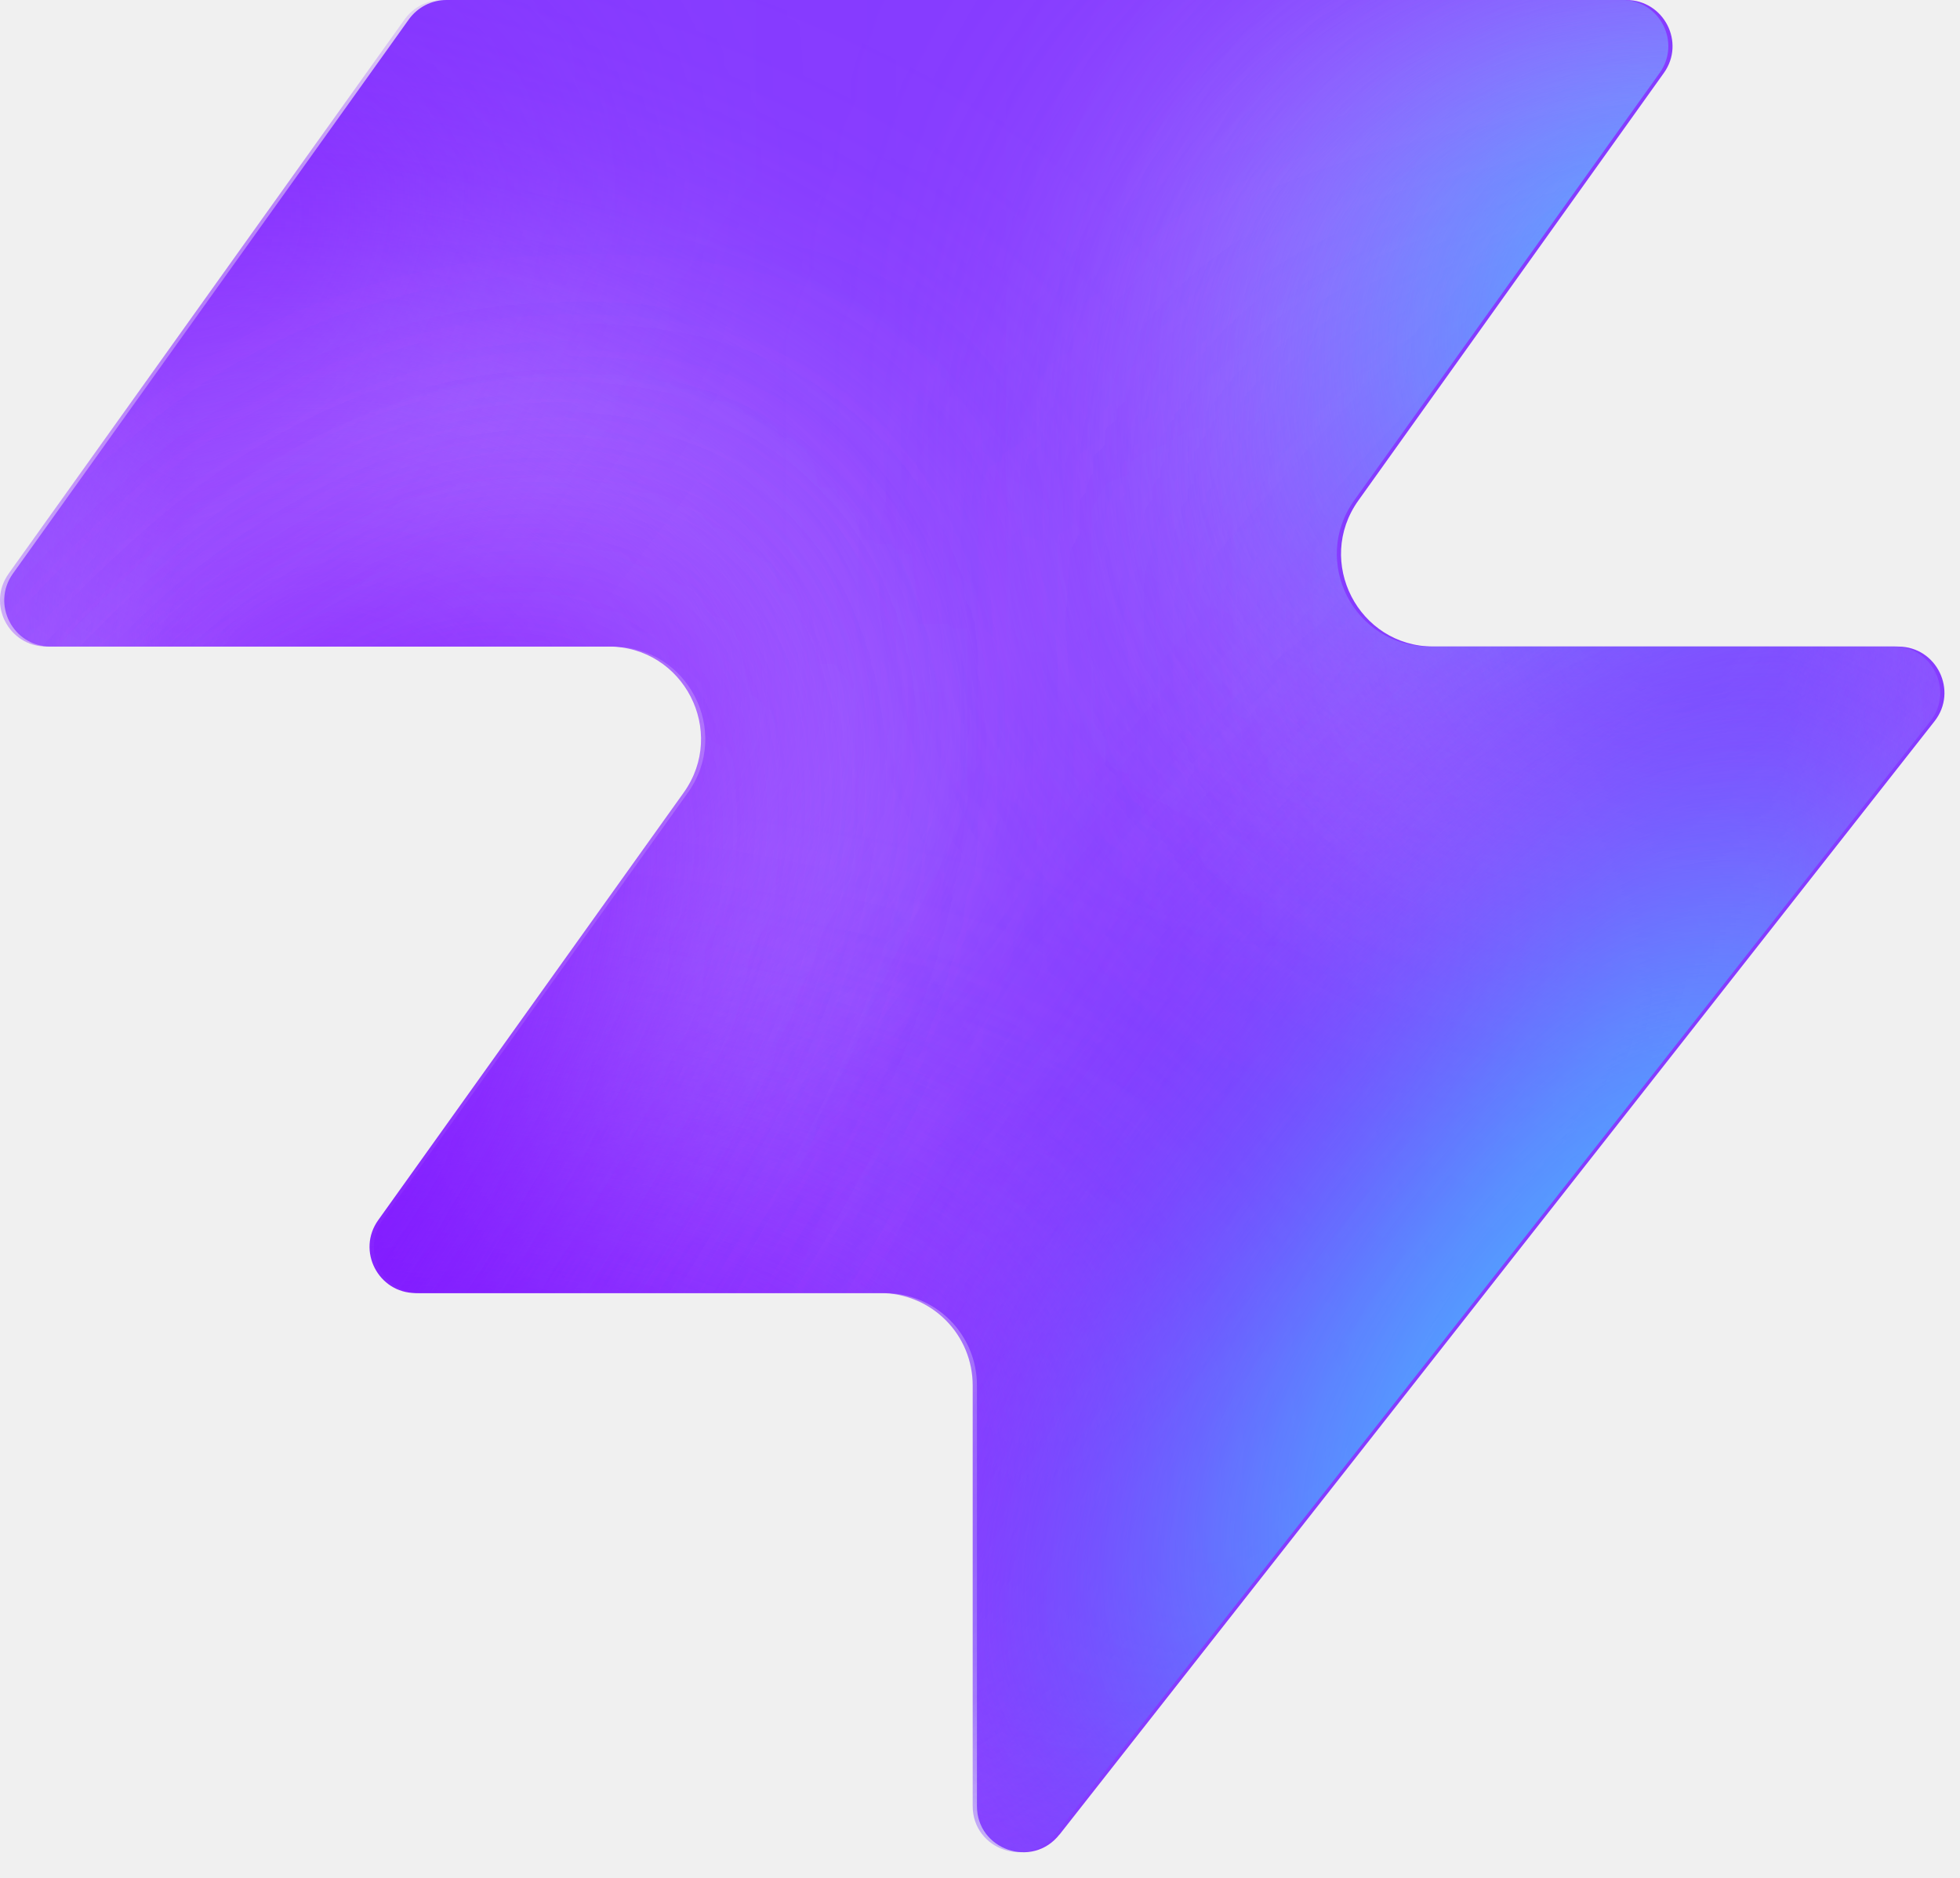
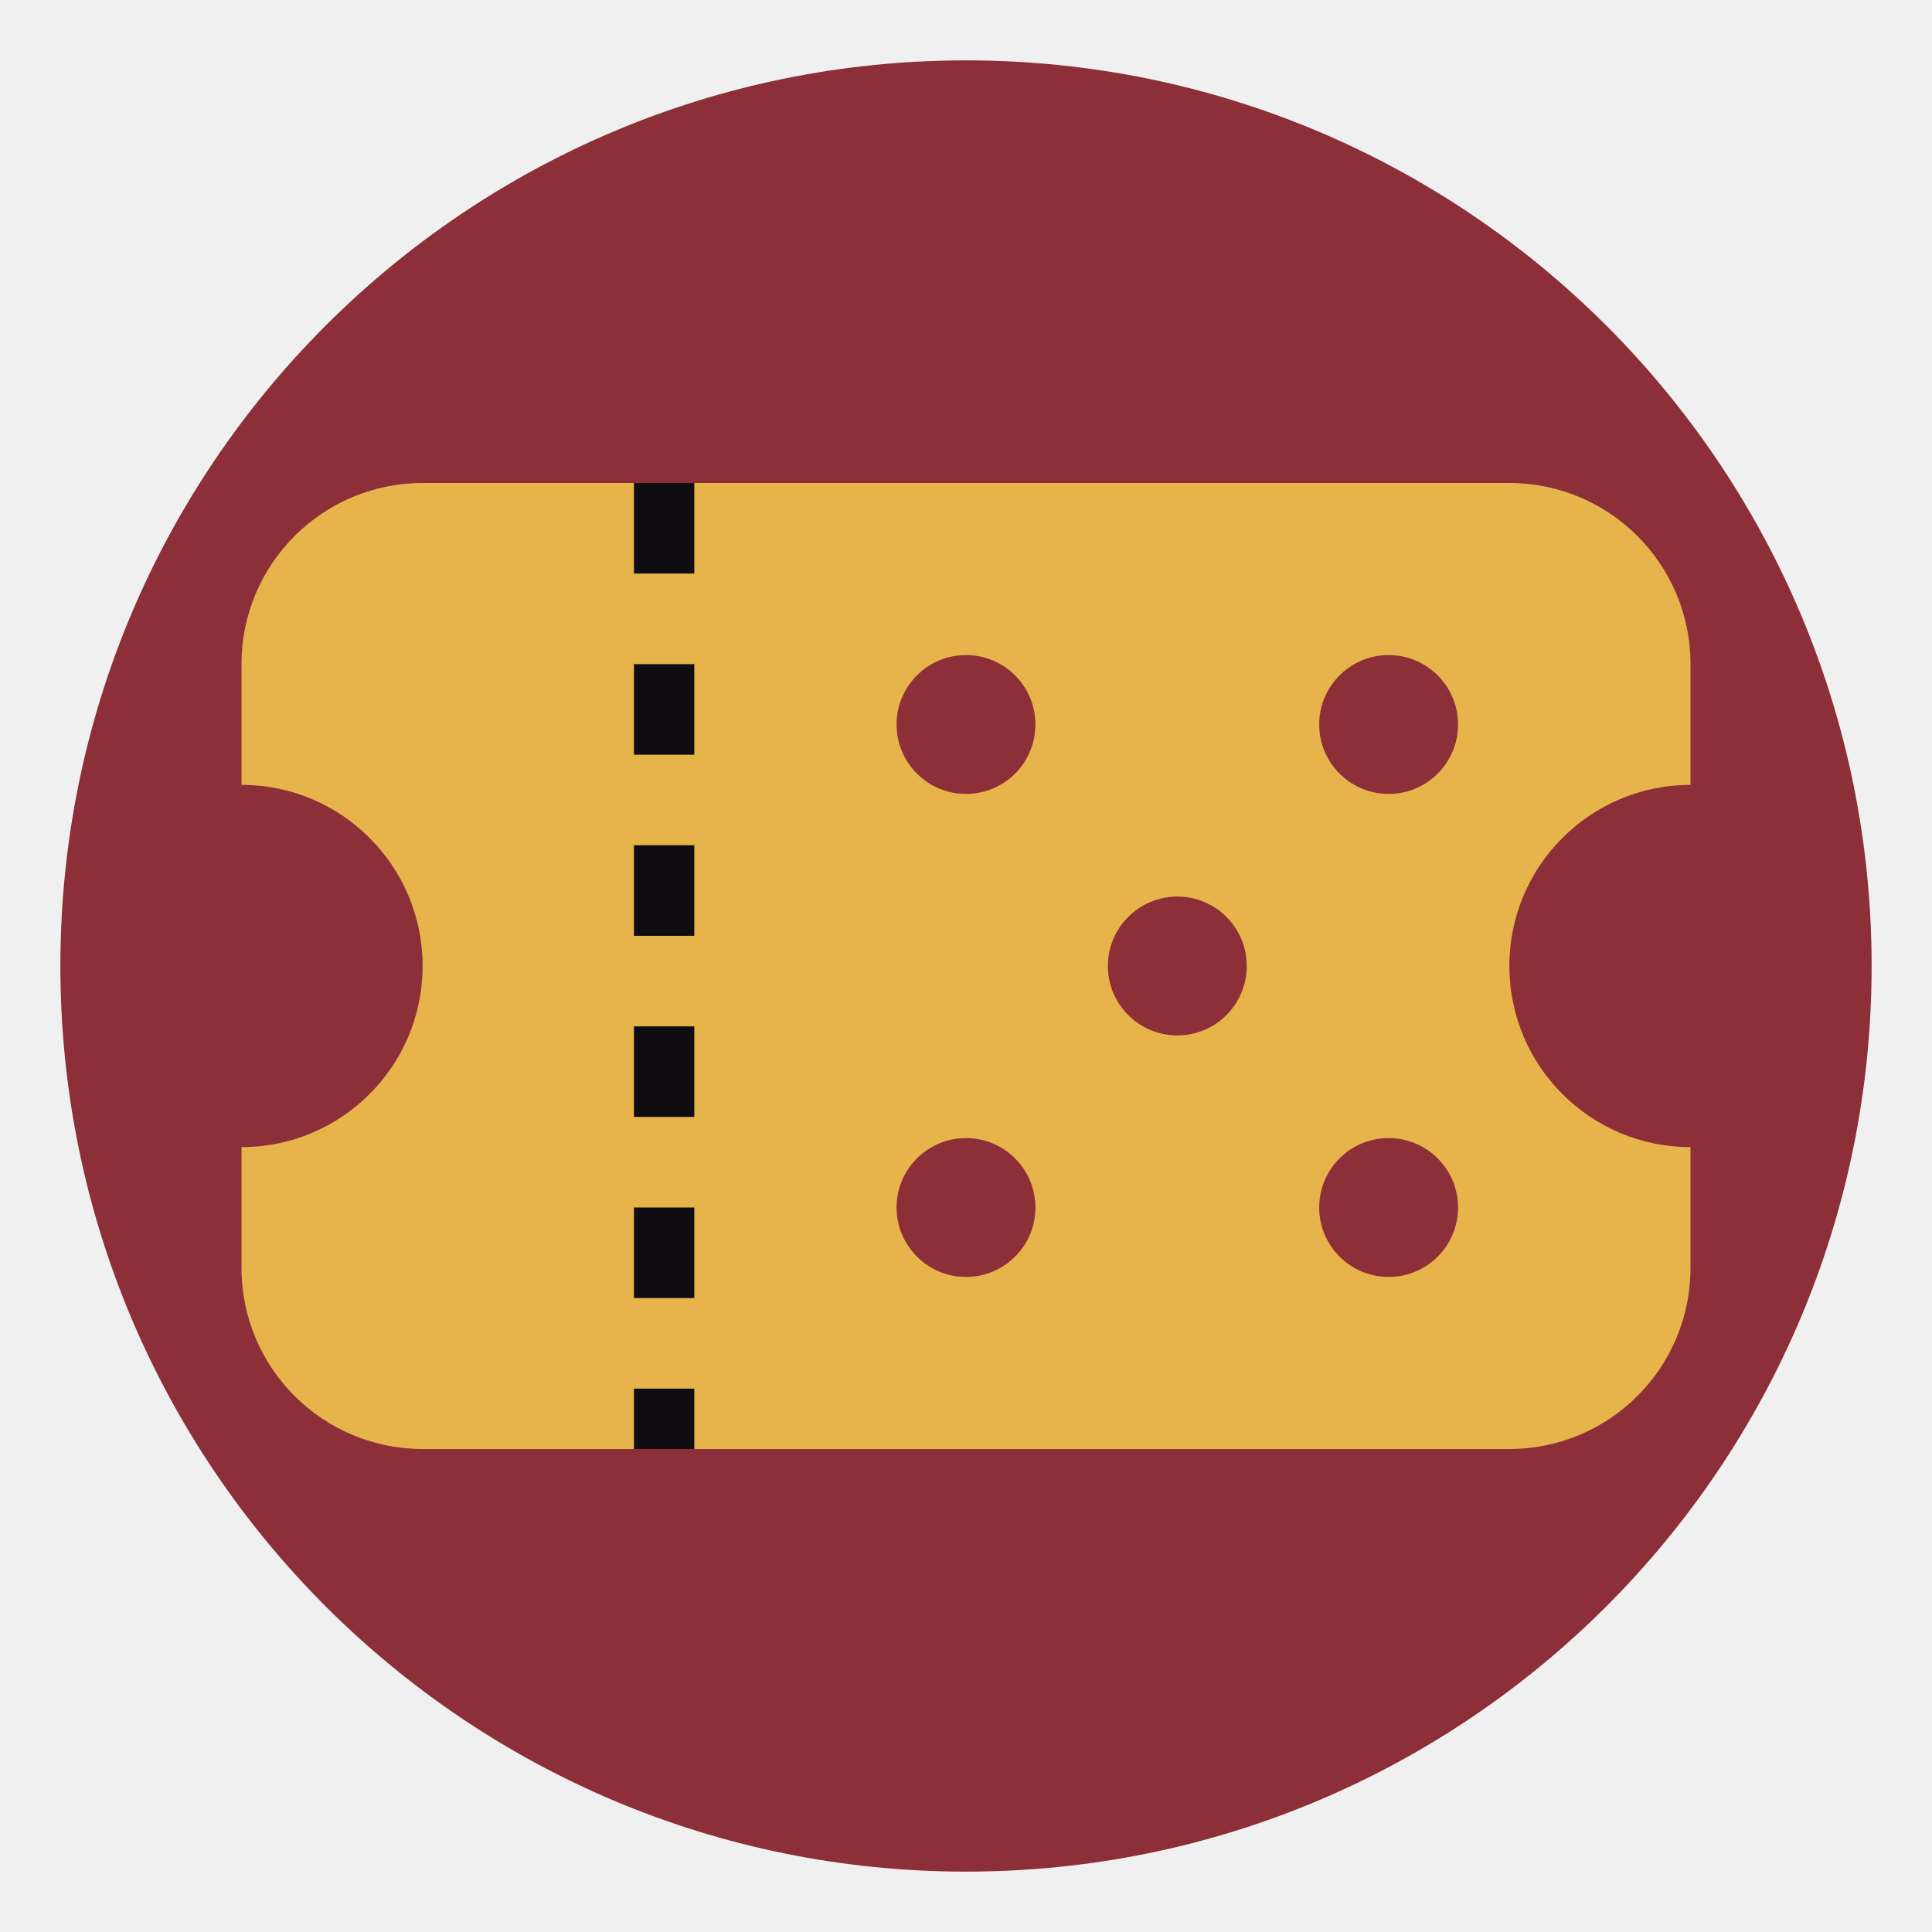
- <svg xmlns="http://www.w3.org/2000/svg" width="48" height="46" fill="none" viewBox="0 0 48 46">
-   <path fill="#863bff" d="M25.946 44.938c-.664.845-2.021.375-2.021-.698V33.937a2.26 2.26 0 0 0-2.262-2.262H10.287c-.92 0-1.456-1.04-.92-1.788l7.48-10.471c1.07-1.497 0-3.578-1.842-3.578H1.237c-.92 0-1.456-1.04-.92-1.788L10.013.474c.214-.297.556-.474.92-.474h28.894c.92 0 1.456 1.04.92 1.788l-7.48 10.471c-1.07 1.498 0 3.579 1.842 3.579h11.377c.943 0 1.473 1.088.89 1.83L25.947 44.94z" style="fill:#863bff;fill:color(display-p3 .525 .23 1);fill-opacity:1" />
-   <mask id="a" width="48" height="46" x="0" y="0" maskUnits="userSpaceOnUse" style="mask-type:alpha">
-     <path fill="#000" d="M25.842 44.938c-.664.844-2.021.375-2.021-.698V33.937a2.26 2.26 0 0 0-2.262-2.262H10.183c-.92 0-1.456-1.04-.92-1.788l7.48-10.471c1.07-1.498 0-3.579-1.842-3.579H1.133c-.92 0-1.456-1.04-.92-1.787L9.91.473c.214-.297.556-.474.92-.474h28.894c.92 0 1.456 1.04.92 1.788l-7.48 10.471c-1.07 1.498 0 3.578 1.842 3.578h11.377c.943 0 1.473 1.088.89 1.832L25.843 44.94z" style="fill:#000;fill-opacity:1" />
+ <svg xmlns="http://www.w3.org/2000/svg" viewBox="0 0 64 64" width="64" height="64">
+   <circle cx="32" cy="32" r="30" fill="#8c2f39" />
+   <mask id="ticketTirageMask">
+     <rect width="64" height="64" fill="black" />
+     <rect x="8" y="16" width="48" height="32" rx="6" fill="white" />
+     <circle cx="8" cy="32" r="6" fill="black" />
+     <circle cx="56" cy="32" r="6" fill="black" />
+     <circle cx="32" cy="24" r="2.3" fill="black" />
+     <circle cx="46" cy="24" r="2.3" fill="black" />
+     <circle cx="39" cy="32" r="2.3" fill="black" />
+     <circle cx="32" cy="40" r="2.3" fill="black" />
+     <circle cx="46" cy="40" r="2.3" fill="black" />
  </mask>
-   <g mask="url(#a)">
-     <g filter="url(#b)">
-       <ellipse cx="5.508" cy="14.704" fill="#ede6ff" rx="5.508" ry="14.704" style="fill:#ede6ff;fill:color(display-p3 .927 .903 1);fill-opacity:1" transform="matrix(.00324 1 1 -.00324 -4.47 31.516)" />
-     </g>
-     <g filter="url(#c)">
-       <ellipse cx="10.399" cy="29.851" fill="#ede6ff" rx="10.399" ry="29.851" style="fill:#ede6ff;fill:color(display-p3 .927 .903 1);fill-opacity:1" transform="matrix(.00324 1 1 -.00324 -39.328 7.883)" />
-     </g>
-     <g filter="url(#d)">
-       <ellipse cx="5.508" cy="30.487" fill="#7e14ff" rx="5.508" ry="30.487" style="fill:#7e14ff;fill:color(display-p3 .492 .077 1);fill-opacity:1" transform="rotate(89.814 -25.913 -14.639)scale(1 -1)" />
-     </g>
-     <g filter="url(#e)">
-       <ellipse cx="5.508" cy="30.599" fill="#7e14ff" rx="5.508" ry="30.599" style="fill:#7e14ff;fill:color(display-p3 .492 .077 1);fill-opacity:1" transform="rotate(89.814 -32.644 -3.334)scale(1 -1)" />
-     </g>
-     <g filter="url(#f)">
-       <ellipse cx="5.508" cy="30.599" fill="#7e14ff" rx="5.508" ry="30.599" style="fill:#7e14ff;fill:color(display-p3 .492 .077 1);fill-opacity:1" transform="matrix(.00324 1 1 -.00324 -34.34 30.47)" />
-     </g>
-     <g filter="url(#g)">
-       <ellipse cx="14.072" cy="22.078" fill="#ede6ff" rx="14.072" ry="22.078" style="fill:#ede6ff;fill:color(display-p3 .927 .903 1);fill-opacity:1" transform="rotate(93.35 24.506 48.493)scale(-1 1)" />
-     </g>
-     <g filter="url(#h)">
-       <ellipse cx="3.47" cy="21.501" fill="#7e14ff" rx="3.47" ry="21.501" style="fill:#7e14ff;fill:color(display-p3 .492 .077 1);fill-opacity:1" transform="rotate(89.009 28.708 47.59)scale(-1 1)" />
-     </g>
-     <g filter="url(#i)">
-       <ellipse cx="3.47" cy="21.501" fill="#7e14ff" rx="3.47" ry="21.501" style="fill:#7e14ff;fill:color(display-p3 .492 .077 1);fill-opacity:1" transform="rotate(89.009 28.708 47.59)scale(-1 1)" />
-     </g>
-     <g filter="url(#j)">
-       <ellipse cx=".387" cy="8.972" fill="#7e14ff" rx="4.407" ry="29.108" style="fill:#7e14ff;fill:color(display-p3 .492 .077 1);fill-opacity:1" transform="rotate(39.51 .387 8.972)" />
-     </g>
-     <g filter="url(#k)">
-       <ellipse cx="47.523" cy="-6.092" fill="#7e14ff" rx="4.407" ry="29.108" style="fill:#7e14ff;fill:color(display-p3 .492 .077 1);fill-opacity:1" transform="rotate(37.892 47.523 -6.092)" />
-     </g>
-     <g filter="url(#l)">
-       <ellipse cx="41.412" cy="6.333" fill="#47bfff" rx="5.971" ry="9.665" style="fill:#47bfff;fill:color(display-p3 .28 .748 1);fill-opacity:1" transform="rotate(37.892 41.412 6.333)" />
-     </g>
-     <g filter="url(#m)">
-       <ellipse cx="-1.879" cy="38.332" fill="#7e14ff" rx="4.407" ry="29.108" style="fill:#7e14ff;fill:color(display-p3 .492 .077 1);fill-opacity:1" transform="rotate(37.892 -1.88 38.332)" />
-     </g>
-     <g filter="url(#n)">
-       <ellipse cx="-1.879" cy="38.332" fill="#7e14ff" rx="4.407" ry="29.108" style="fill:#7e14ff;fill:color(display-p3 .492 .077 1);fill-opacity:1" transform="rotate(37.892 -1.88 38.332)" />
-     </g>
-     <g filter="url(#o)">
-       <ellipse cx="35.651" cy="29.907" fill="#7e14ff" rx="4.407" ry="29.108" style="fill:#7e14ff;fill:color(display-p3 .492 .077 1);fill-opacity:1" transform="rotate(37.892 35.651 29.907)" />
-     </g>
-     <g filter="url(#p)">
-       <ellipse cx="38.418" cy="32.4" fill="#47bfff" rx="5.971" ry="15.297" style="fill:#47bfff;fill:color(display-p3 .28 .748 1);fill-opacity:1" transform="rotate(37.892 38.418 32.4)" />
-     </g>
+   <g mask="url(#ticketTirageMask)">
+     <rect width="64" height="64" fill="#e7b44c" />
  </g>
-   <defs>
-     <filter id="b" width="60.045" height="41.654" x="-19.77" y="16.149" color-interpolation-filters="sRGB" filterUnits="userSpaceOnUse">
-       <feFlood flood-opacity="0" result="BackgroundImageFix" />
-       <feBlend in="SourceGraphic" in2="BackgroundImageFix" result="shape" />
-       <feGaussianBlur result="effect1_foregroundBlur_2002_17158" stdDeviation="7.659" />
-     </filter>
-     <filter id="c" width="90.34" height="51.437" x="-54.613" y="-7.533" color-interpolation-filters="sRGB" filterUnits="userSpaceOnUse">
-       <feFlood flood-opacity="0" result="BackgroundImageFix" />
-       <feBlend in="SourceGraphic" in2="BackgroundImageFix" result="shape" />
-       <feGaussianBlur result="effect1_foregroundBlur_2002_17158" stdDeviation="7.659" />
-     </filter>
-     <filter id="d" width="79.355" height="29.4" x="-49.64" y="2.03" color-interpolation-filters="sRGB" filterUnits="userSpaceOnUse">
-       <feFlood flood-opacity="0" result="BackgroundImageFix" />
-       <feBlend in="SourceGraphic" in2="BackgroundImageFix" result="shape" />
-       <feGaussianBlur result="effect1_foregroundBlur_2002_17158" stdDeviation="4.596" />
-     </filter>
-     <filter id="e" width="79.579" height="29.4" x="-45.045" y="20.029" color-interpolation-filters="sRGB" filterUnits="userSpaceOnUse">
-       <feFlood flood-opacity="0" result="BackgroundImageFix" />
-       <feBlend in="SourceGraphic" in2="BackgroundImageFix" result="shape" />
-       <feGaussianBlur result="effect1_foregroundBlur_2002_17158" stdDeviation="4.596" />
-     </filter>
-     <filter id="f" width="79.579" height="29.4" x="-43.513" y="21.178" color-interpolation-filters="sRGB" filterUnits="userSpaceOnUse">
-       <feFlood flood-opacity="0" result="BackgroundImageFix" />
-       <feBlend in="SourceGraphic" in2="BackgroundImageFix" result="shape" />
-       <feGaussianBlur result="effect1_foregroundBlur_2002_17158" stdDeviation="4.596" />
-     </filter>
-     <filter id="g" width="74.749" height="58.852" x="15.756" y="-17.901" color-interpolation-filters="sRGB" filterUnits="userSpaceOnUse">
-       <feFlood flood-opacity="0" result="BackgroundImageFix" />
-       <feBlend in="SourceGraphic" in2="BackgroundImageFix" result="shape" />
-       <feGaussianBlur result="effect1_foregroundBlur_2002_17158" stdDeviation="7.659" />
-     </filter>
-     <filter id="h" width="61.377" height="25.362" x="23.548" y="2.284" color-interpolation-filters="sRGB" filterUnits="userSpaceOnUse">
-       <feFlood flood-opacity="0" result="BackgroundImageFix" />
-       <feBlend in="SourceGraphic" in2="BackgroundImageFix" result="shape" />
-       <feGaussianBlur result="effect1_foregroundBlur_2002_17158" stdDeviation="4.596" />
-     </filter>
-     <filter id="i" width="61.377" height="25.362" x="23.548" y="2.284" color-interpolation-filters="sRGB" filterUnits="userSpaceOnUse">
-       <feFlood flood-opacity="0" result="BackgroundImageFix" />
-       <feBlend in="SourceGraphic" in2="BackgroundImageFix" result="shape" />
-       <feGaussianBlur result="effect1_foregroundBlur_2002_17158" stdDeviation="4.596" />
-     </filter>
-     <filter id="j" width="56.045" height="63.649" x="-27.636" y="-22.853" color-interpolation-filters="sRGB" filterUnits="userSpaceOnUse">
-       <feFlood flood-opacity="0" result="BackgroundImageFix" />
-       <feBlend in="SourceGraphic" in2="BackgroundImageFix" result="shape" />
-       <feGaussianBlur result="effect1_foregroundBlur_2002_17158" stdDeviation="4.596" />
-     </filter>
-     <filter id="k" width="54.814" height="64.646" x="20.116" y="-38.415" color-interpolation-filters="sRGB" filterUnits="userSpaceOnUse">
-       <feFlood flood-opacity="0" result="BackgroundImageFix" />
-       <feBlend in="SourceGraphic" in2="BackgroundImageFix" result="shape" />
-       <feGaussianBlur result="effect1_foregroundBlur_2002_17158" stdDeviation="4.596" />
-     </filter>
-     <filter id="l" width="33.541" height="35.313" x="24.641" y="-11.323" color-interpolation-filters="sRGB" filterUnits="userSpaceOnUse">
-       <feFlood flood-opacity="0" result="BackgroundImageFix" />
-       <feBlend in="SourceGraphic" in2="BackgroundImageFix" result="shape" />
-       <feGaussianBlur result="effect1_foregroundBlur_2002_17158" stdDeviation="4.596" />
-     </filter>
-     <filter id="m" width="54.814" height="64.646" x="-29.286" y="6.009" color-interpolation-filters="sRGB" filterUnits="userSpaceOnUse">
-       <feFlood flood-opacity="0" result="BackgroundImageFix" />
-       <feBlend in="SourceGraphic" in2="BackgroundImageFix" result="shape" />
-       <feGaussianBlur result="effect1_foregroundBlur_2002_17158" stdDeviation="4.596" />
-     </filter>
-     <filter id="n" width="54.814" height="64.646" x="-29.286" y="6.009" color-interpolation-filters="sRGB" filterUnits="userSpaceOnUse">
-       <feFlood flood-opacity="0" result="BackgroundImageFix" />
-       <feBlend in="SourceGraphic" in2="BackgroundImageFix" result="shape" />
-       <feGaussianBlur result="effect1_foregroundBlur_2002_17158" stdDeviation="4.596" />
-     </filter>
-     <filter id="o" width="54.814" height="64.646" x="8.244" y="-2.416" color-interpolation-filters="sRGB" filterUnits="userSpaceOnUse">
-       <feFlood flood-opacity="0" result="BackgroundImageFix" />
-       <feBlend in="SourceGraphic" in2="BackgroundImageFix" result="shape" />
-       <feGaussianBlur result="effect1_foregroundBlur_2002_17158" stdDeviation="4.596" />
-     </filter>
-     <filter id="p" width="39.409" height="43.623" x="18.713" y="10.588" color-interpolation-filters="sRGB" filterUnits="userSpaceOnUse">
-       <feFlood flood-opacity="0" result="BackgroundImageFix" />
-       <feBlend in="SourceGraphic" in2="BackgroundImageFix" result="shape" />
-       <feGaussianBlur result="effect1_foregroundBlur_2002_17158" stdDeviation="4.596" />
-     </filter>
-   </defs>
+   <line x1="22" y1="16" x2="22" y2="48" stroke="#100d12" stroke-width="2" stroke-dasharray="3 3" />
</svg>
